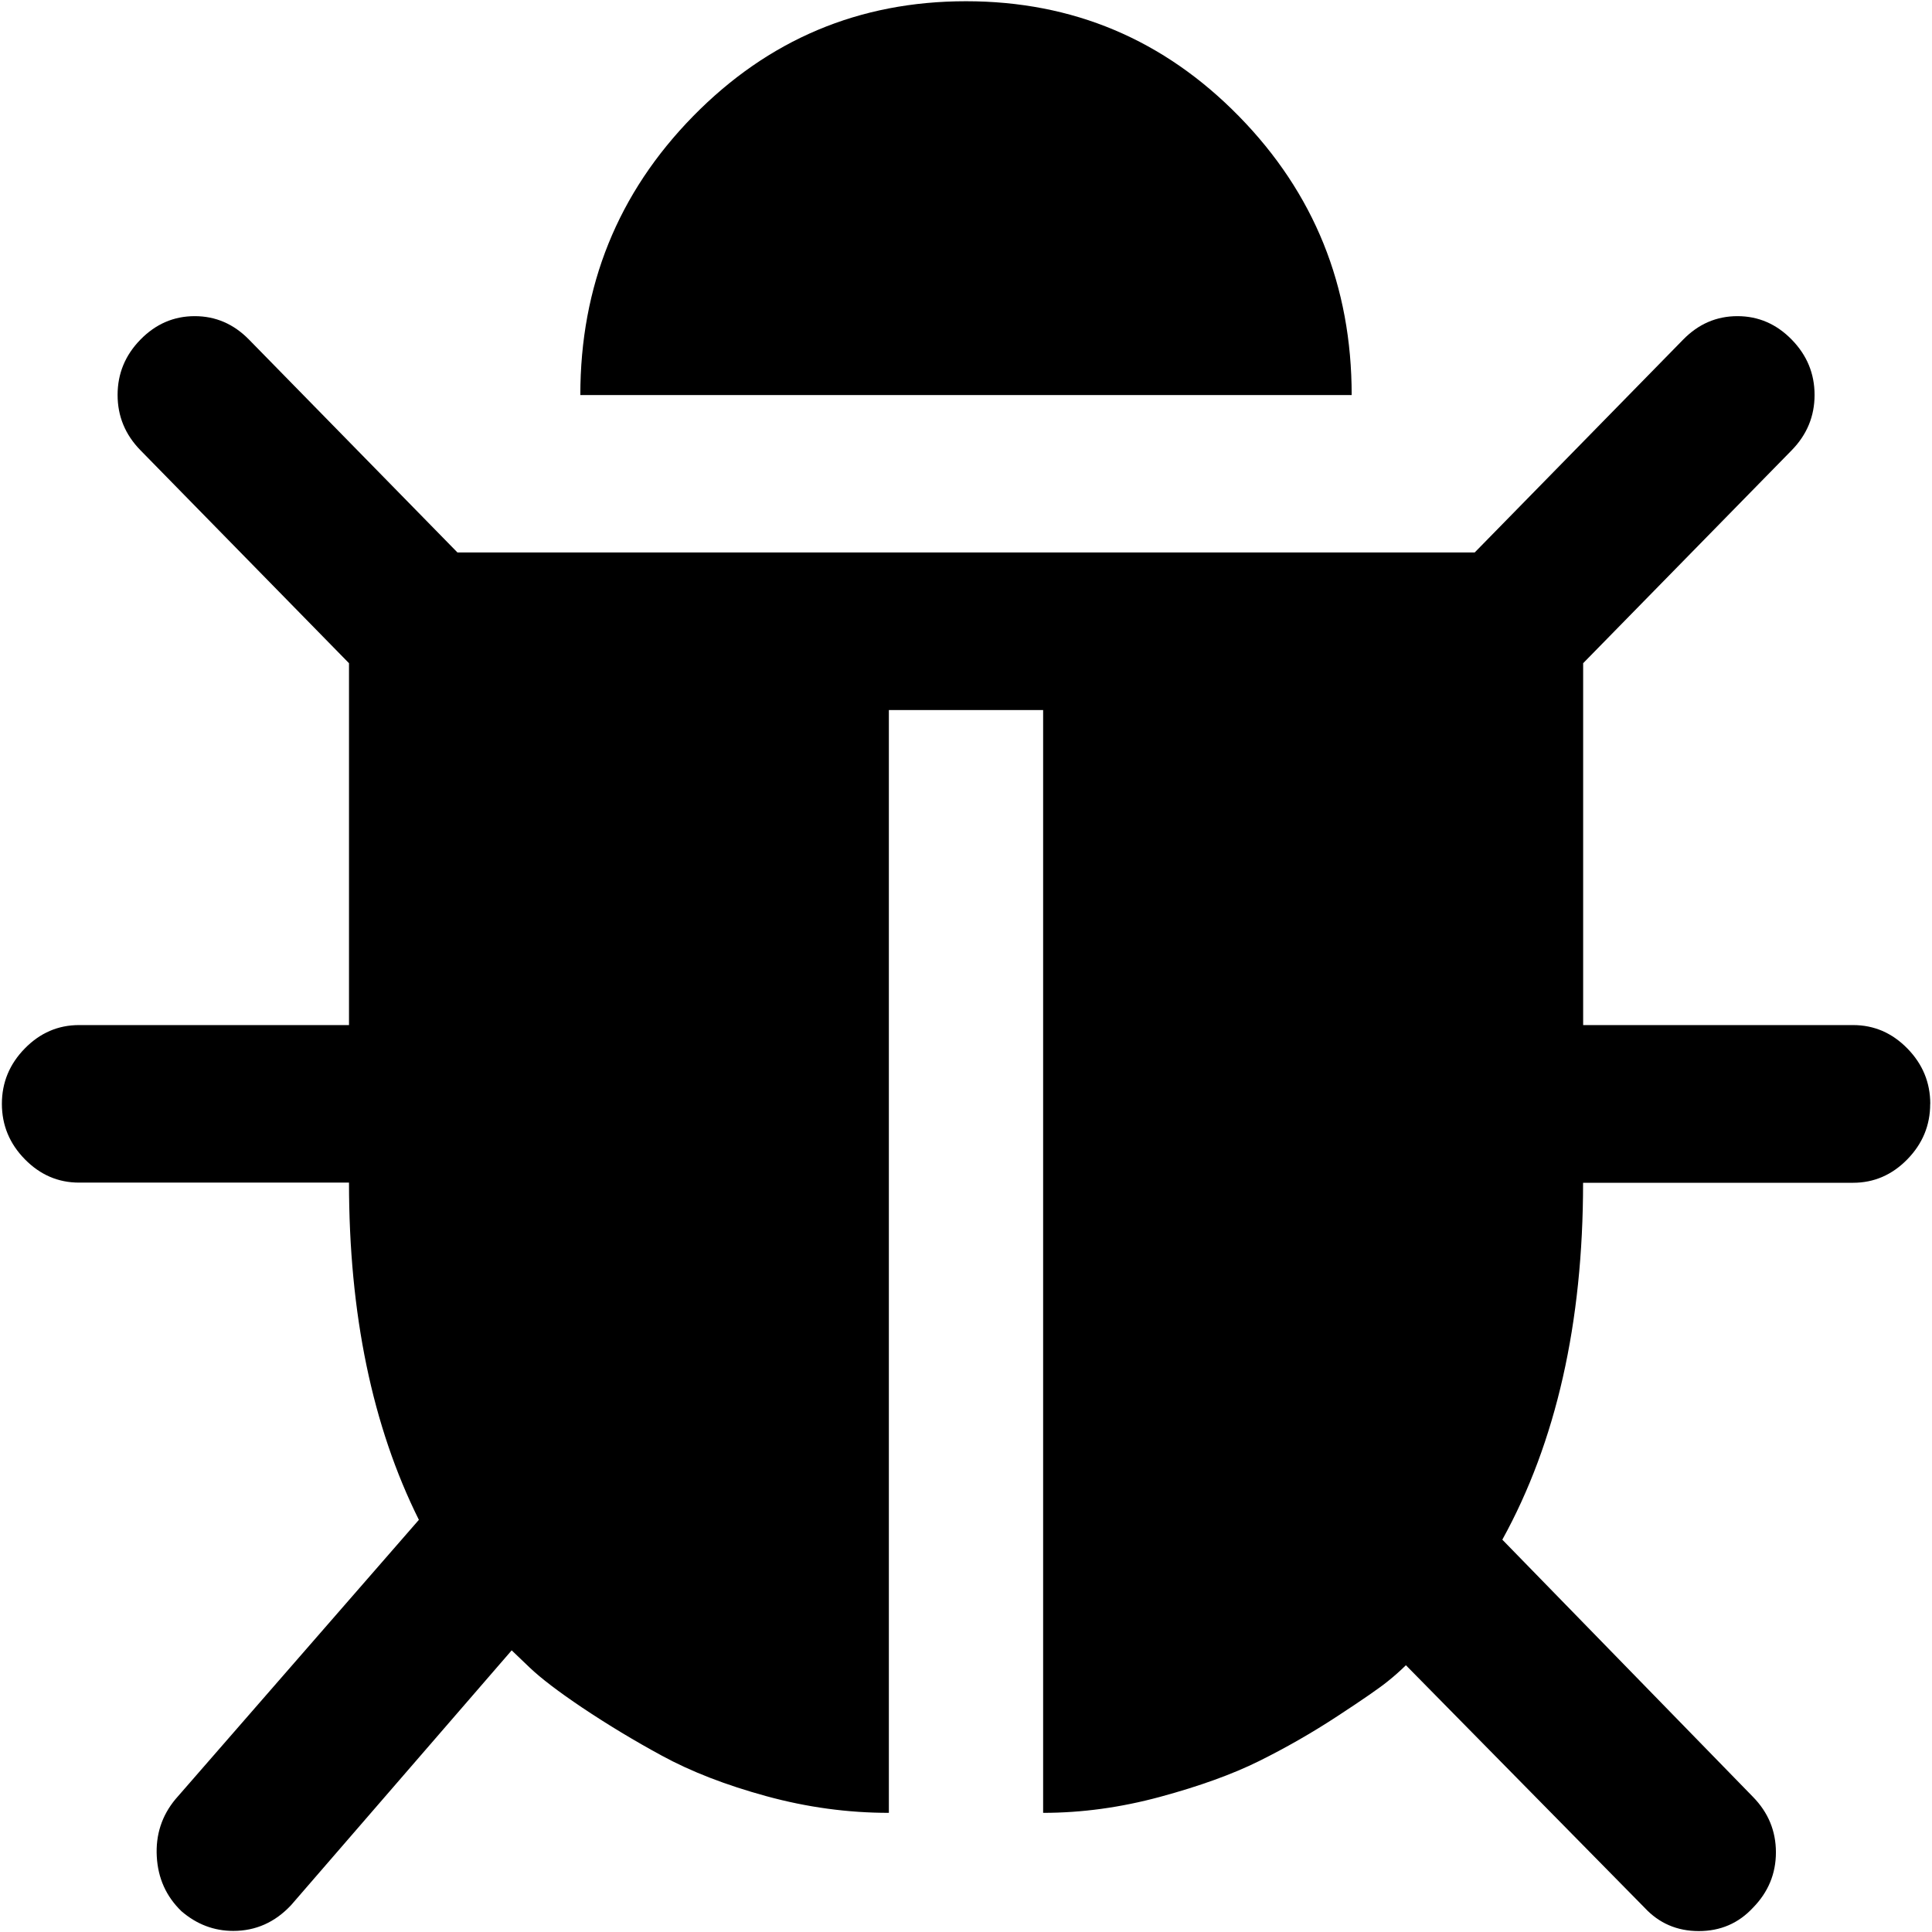
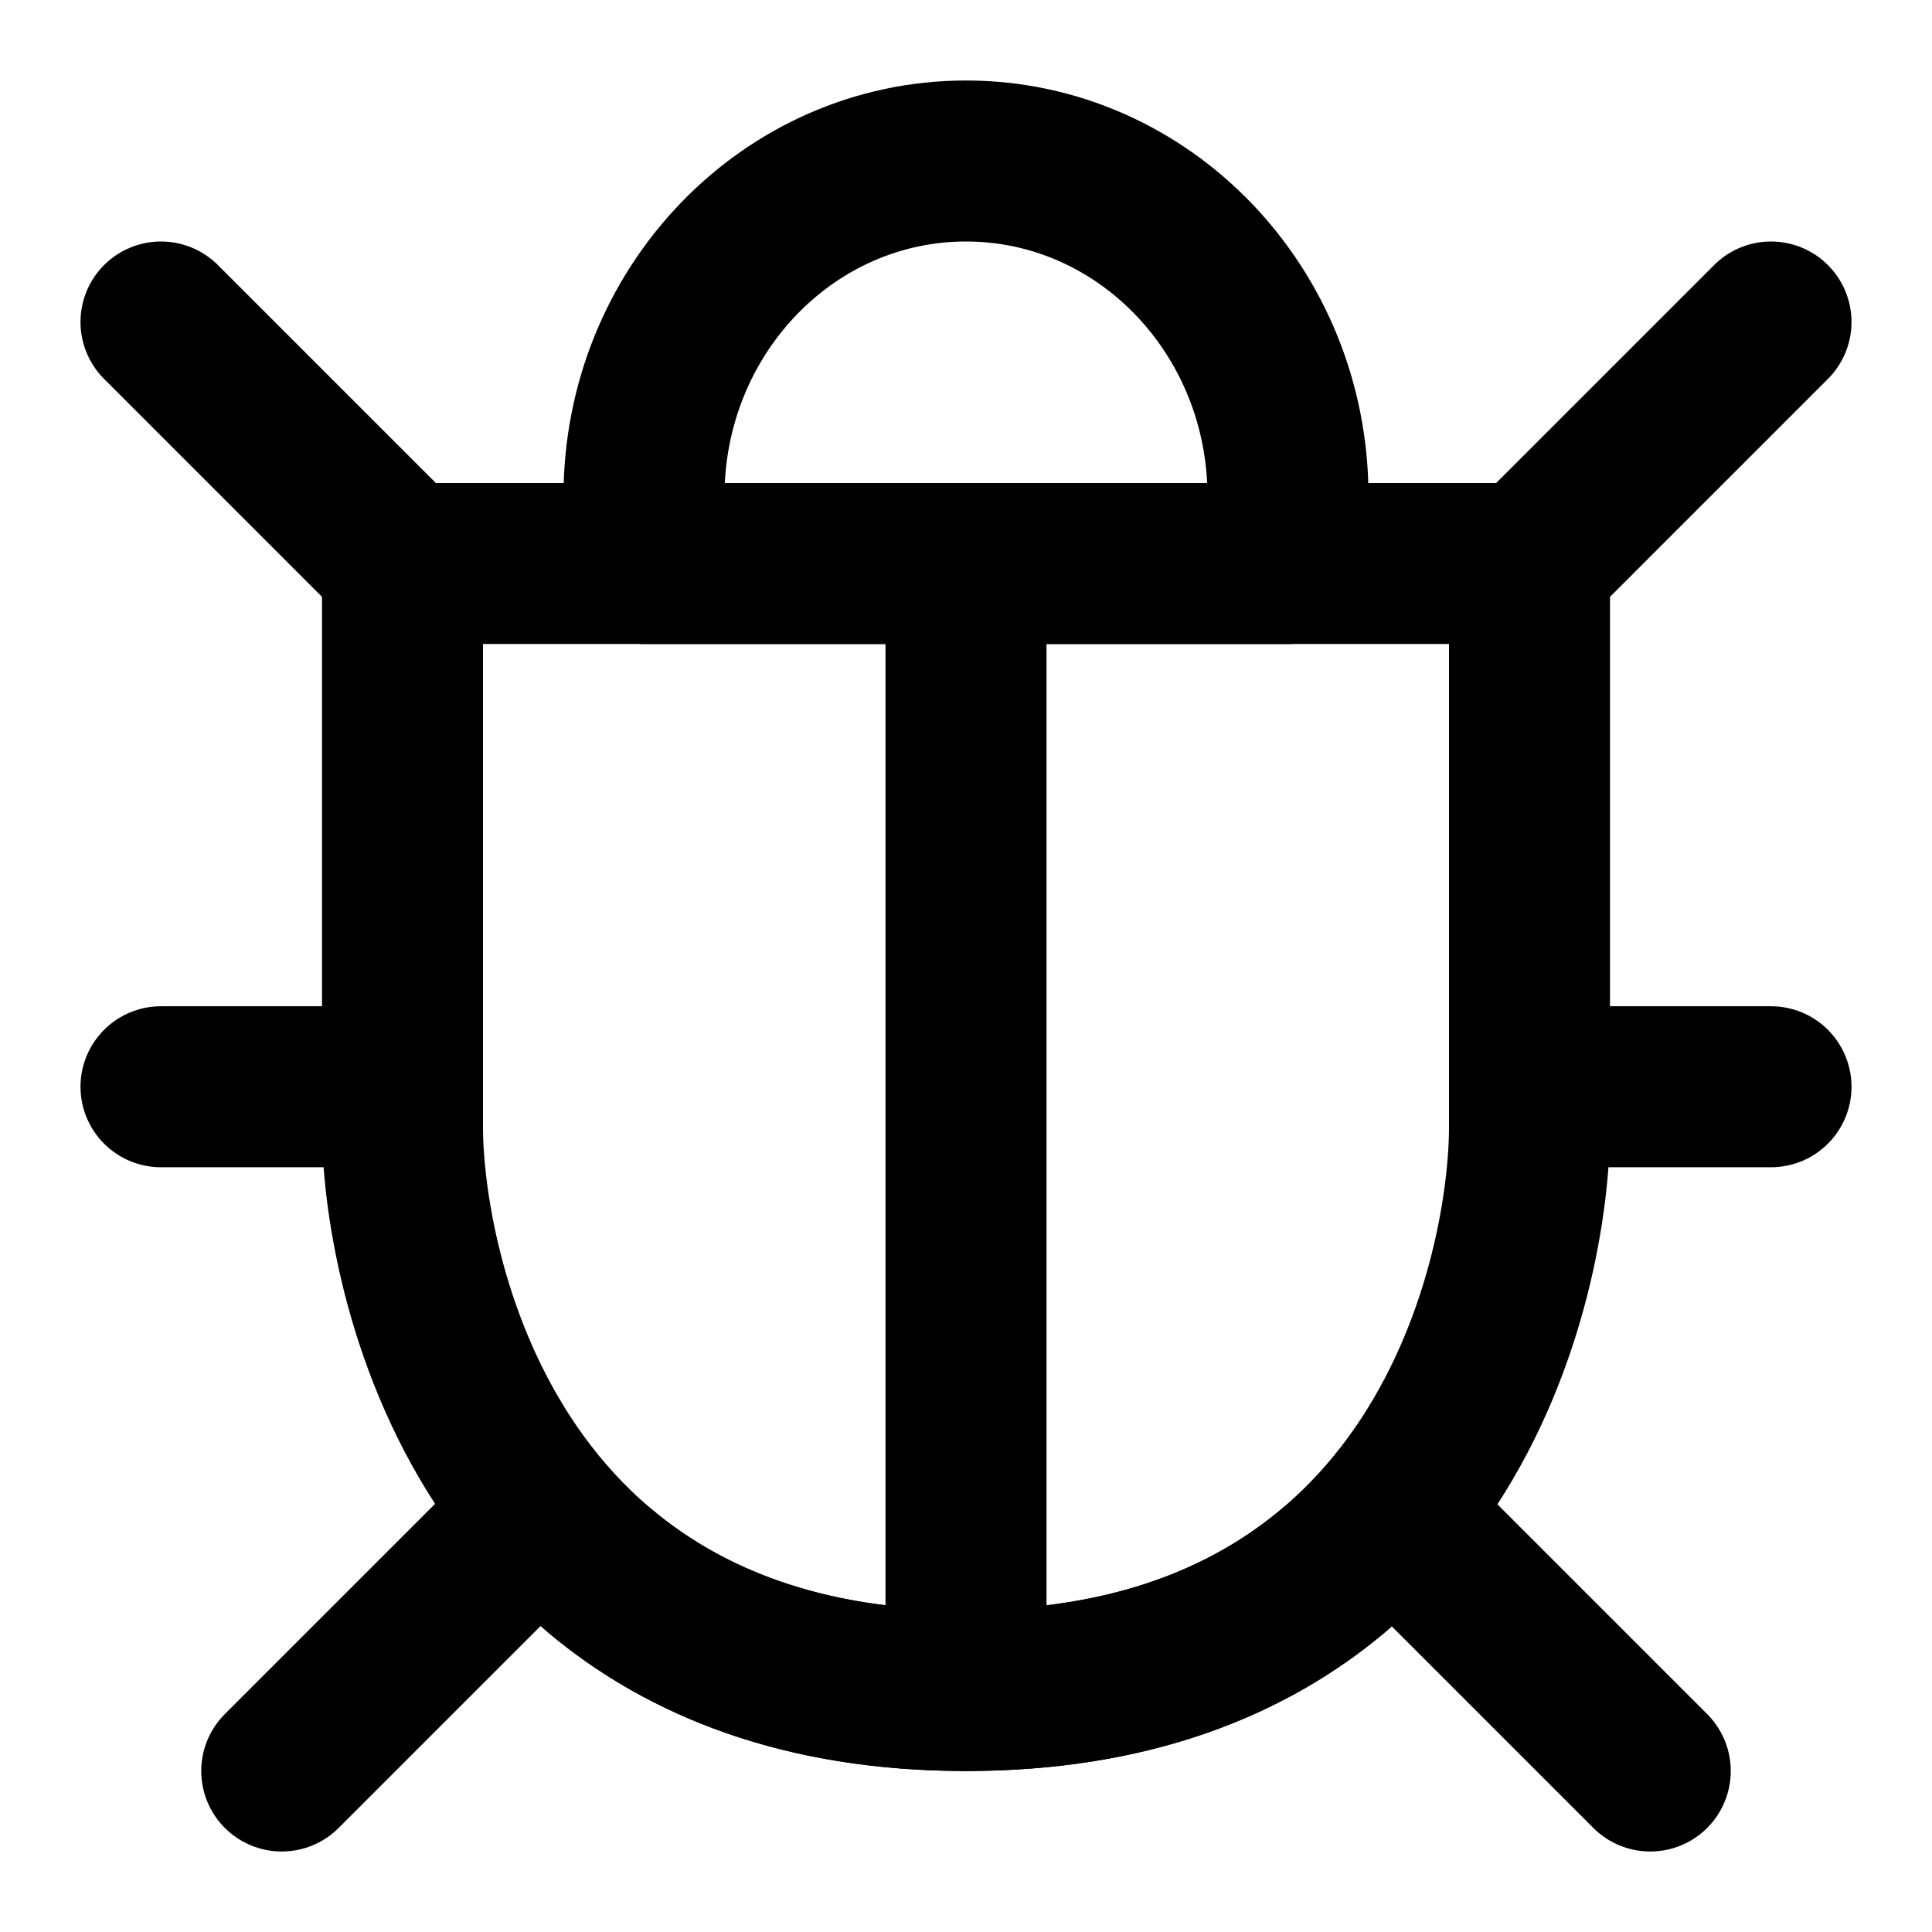
- <svg xmlns="http://www.w3.org/2000/svg" width="128" height="128">
-   <path d="M127.88 73.143c0 1.412-.506 2.635-1.518 3.669-1.011 1.033-2.209 1.55-3.592 1.55h-17.887c0 9.296-1.783 17.178-5.35 23.645l16.609 17.044c1.011 1.034 1.517 2.257 1.517 3.67 0 1.412-.506 2.635-1.517 3.668-.958 1.033-2.155 1.55-3.593 1.55-1.438 0-2.635-.517-3.593-1.55l-15.811-16.063a15.49 15.49 0 0 1-1.196 1.06c-.532.434-1.65 1.208-3.353 2.322a50.104 50.104 0 0 1-5.192 2.974c-1.758.87-3.94 1.658-6.546 2.364-2.607.706-5.189 1.06-7.748 1.06V47.044H58.89v73.062c-2.716 0-5.417-.367-8.106-1.102-2.688-.734-5.003-1.631-6.945-2.692a66.769 66.769 0 0 1-5.268-3.179c-1.571-1.057-2.73-1.94-3.476-2.65L33.9 109.34l-14.611 16.877c-1.066 1.14-2.344 1.711-3.833 1.711-1.277 0-2.422-.434-3.434-1.304-1.012-.978-1.557-2.187-1.635-3.627-.079-1.44.333-2.705 1.236-3.794l16.129-18.51c-3.087-6.197-4.63-13.644-4.63-22.342H5.235c-1.383 0-2.58-.517-3.592-1.55S.125 74.545.125 73.132c0-1.412.506-2.635 1.518-3.668 1.012-1.034 2.21-1.55 3.592-1.55h17.887V43.939L9.308 29.833c-1.012-1.033-1.517-2.256-1.517-3.669 0-1.412.505-2.635 1.517-3.668 1.012-1.034 2.21-1.55 3.593-1.55s2.58.516 3.593 1.55l13.813 14.106h67.396l13.814-14.106c1.012-1.034 2.21-1.55 3.592-1.55 1.384 0 2.581.516 3.593 1.55 1.012 1.033 1.518 2.256 1.518 3.668 0 1.413-.506 2.636-1.518 3.67l-13.814 14.105v23.975h17.887c1.383 0 2.58.516 3.593 1.55 1.011 1.033 1.517 2.256 1.517 3.668l-.005.01zM89.552 26.175H38.448c0-7.23 2.489-13.386 7.466-18.469C50.892 2.623 56.92.082 64 .082c7.08 0 13.108 2.541 18.086 7.624 4.977 5.083 7.466 11.24 7.466 18.469z" />
+ <svg xmlns="http://www.w3.org/2000/svg" width="1em" height="1em" viewBox="0 0 48 48" fill="none">
+   <path d="M24 42C36 42 38 31.532 38 28C38 24.838 38 20.171 38 14H10C10 17.442 10 22.109 10 28C10 31.451 12 42 24 42Z" fill="none" stroke="currentColor" stroke-width="4" stroke-linejoin="round" />
+   <path d="M4 8L10 14" stroke="currentColor" stroke-width="4" stroke-linecap="round" stroke-linejoin="round" />
+   <path d="M44 8L38 14" stroke="currentColor" stroke-width="4" stroke-linecap="round" stroke-linejoin="round" />
+   <path d="M4 27H10" stroke="currentColor" stroke-width="4" stroke-linecap="round" stroke-linejoin="round" />
+   <path d="M44 27H38" stroke="currentColor" stroke-width="4" stroke-linecap="round" stroke-linejoin="round" />
+   <path d="M7 44L13 38" stroke="currentColor" stroke-width="4" stroke-linecap="round" stroke-linejoin="round" />
+   <path d="M41 44L35 38" stroke="currentColor" stroke-width="4" stroke-linecap="round" stroke-linejoin="round" />
+   <path d="M24 42V14" stroke="currentColor" stroke-width="4" stroke-linecap="round" stroke-linejoin="round" />
+   <path d="M14.92 39.041C17.002 40.783 19.924 42 24 42C28.111 42 31.049 40.771 33.134 39.014" stroke="currentColor" stroke-width="4" stroke-linecap="round" stroke-linejoin="round" />
+   <path d="M32 12.333C32 7.731 28.418 4 24 4C19.582 4 16 7.731 16 12.333V14H32V12.333Z" fill="none" stroke="currentColor" stroke-width="4" stroke-linejoin="round" />
</svg>
